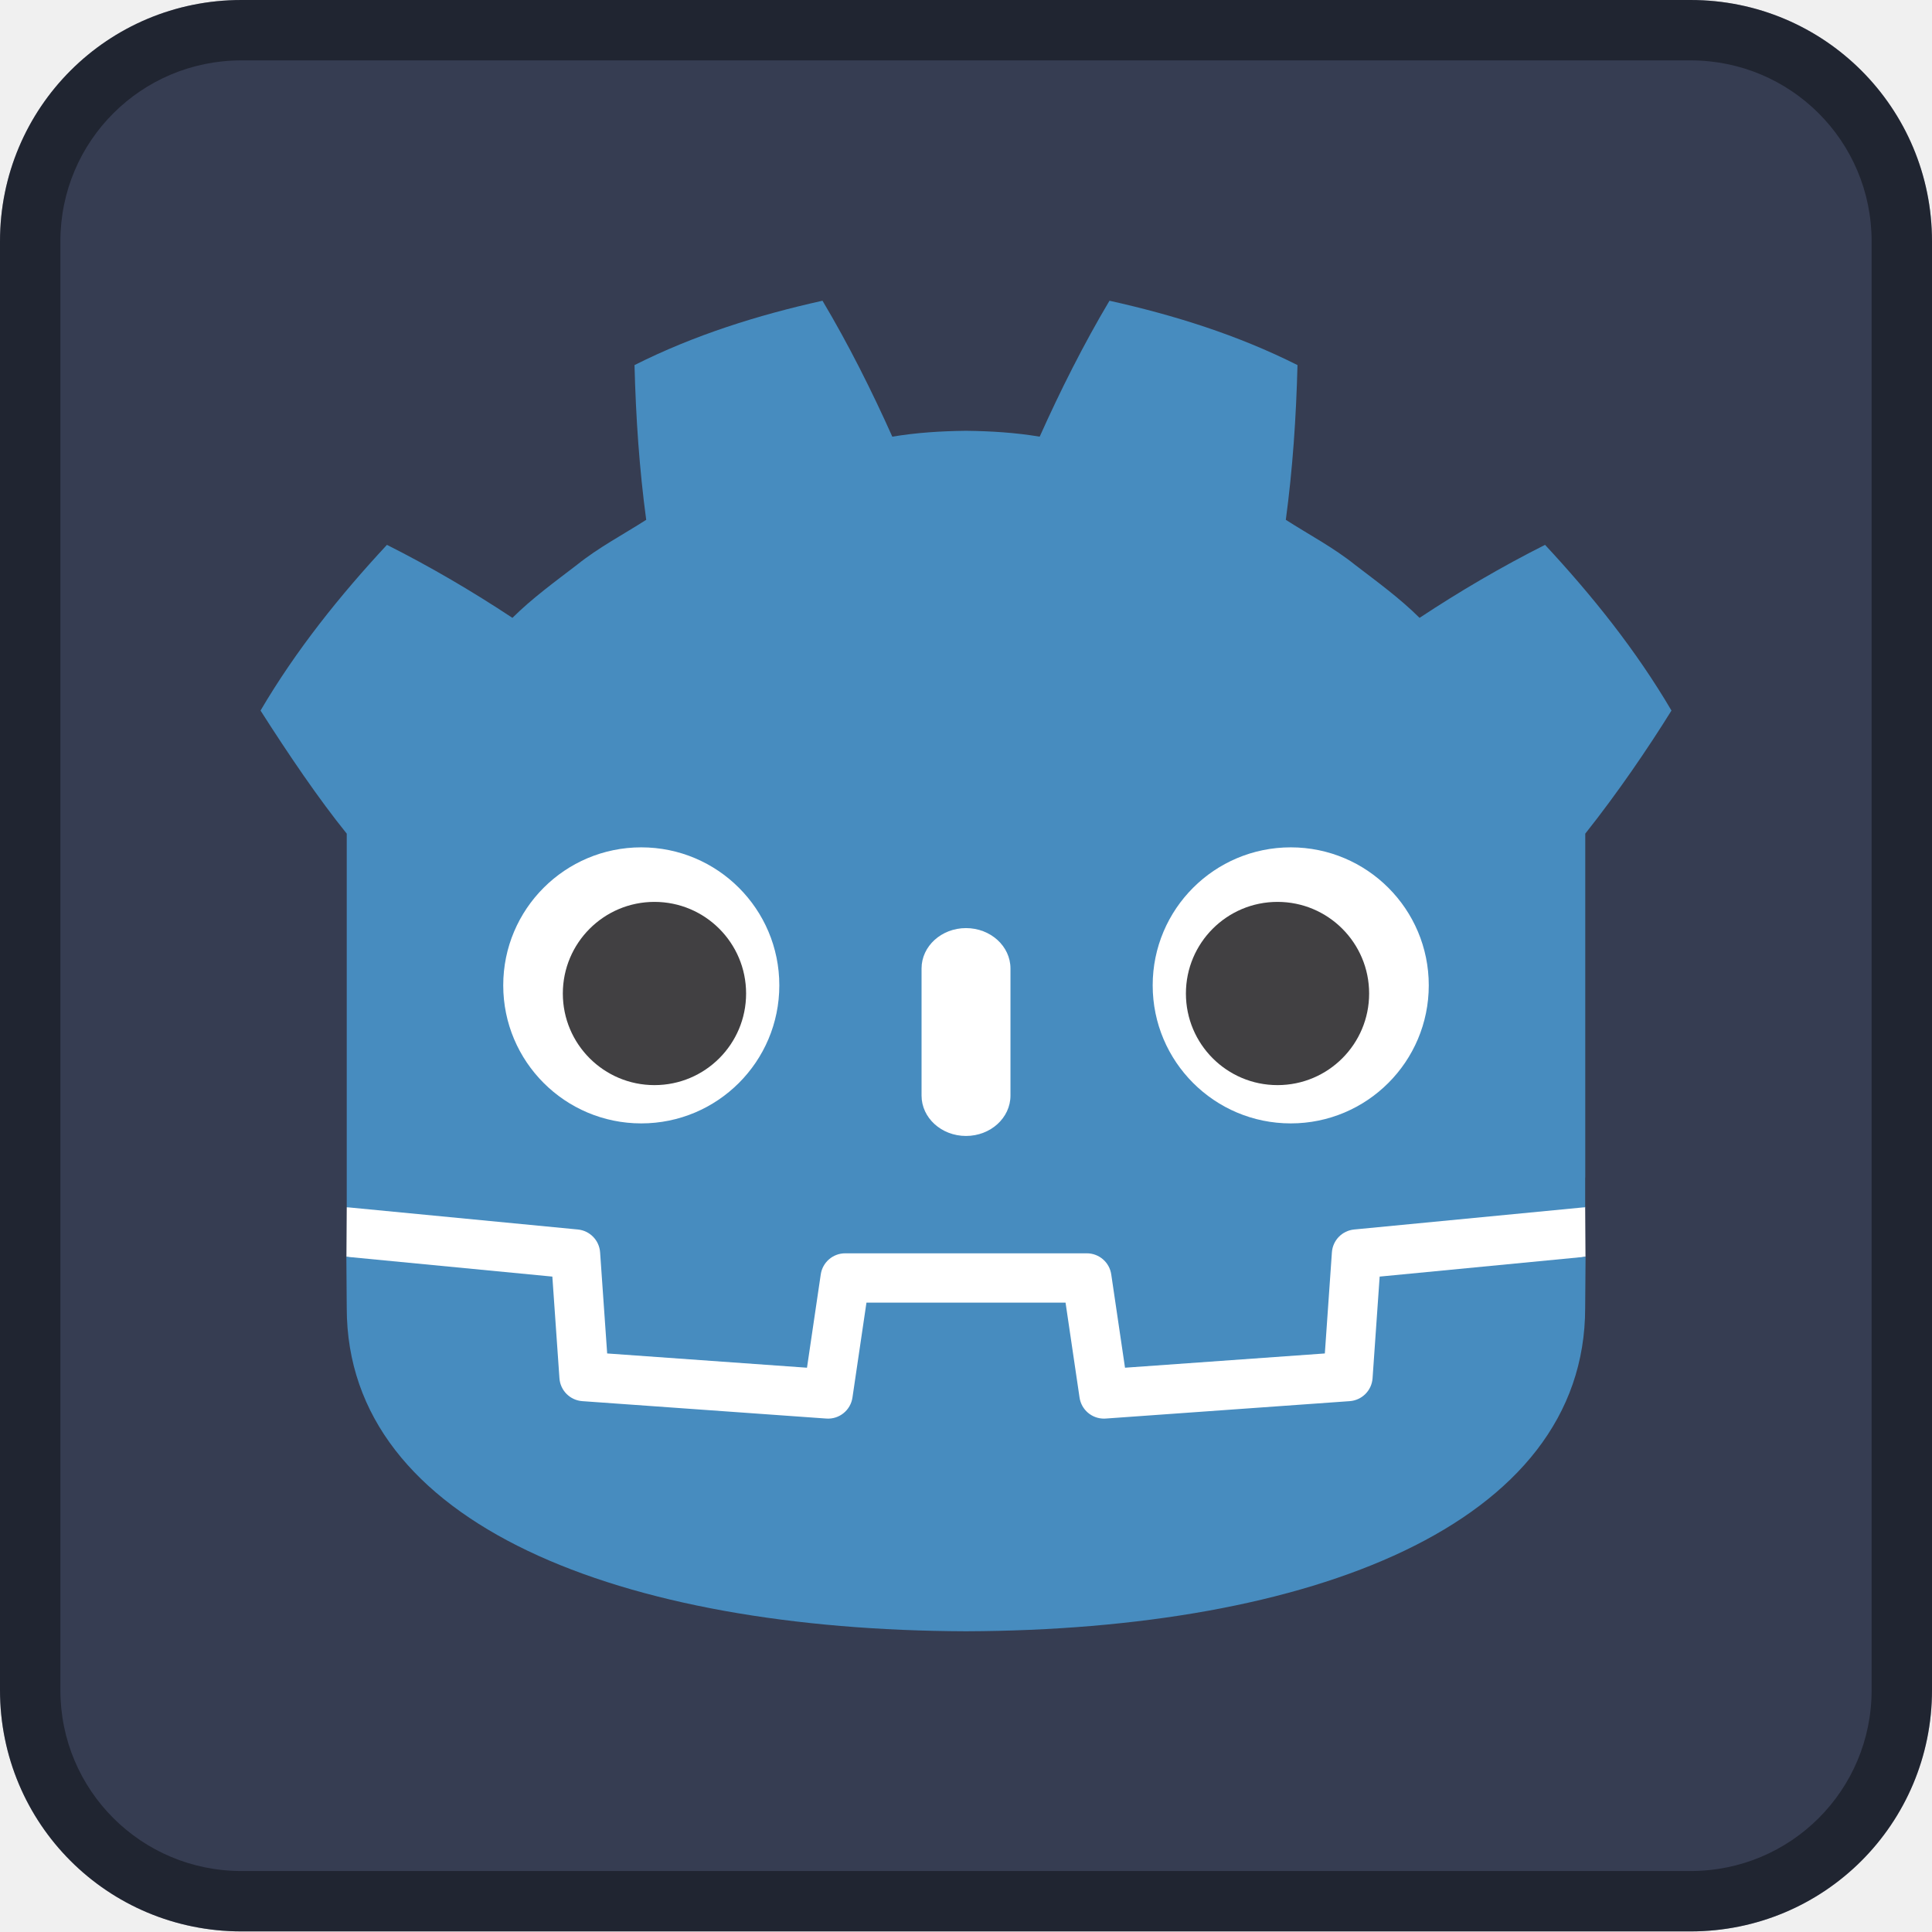
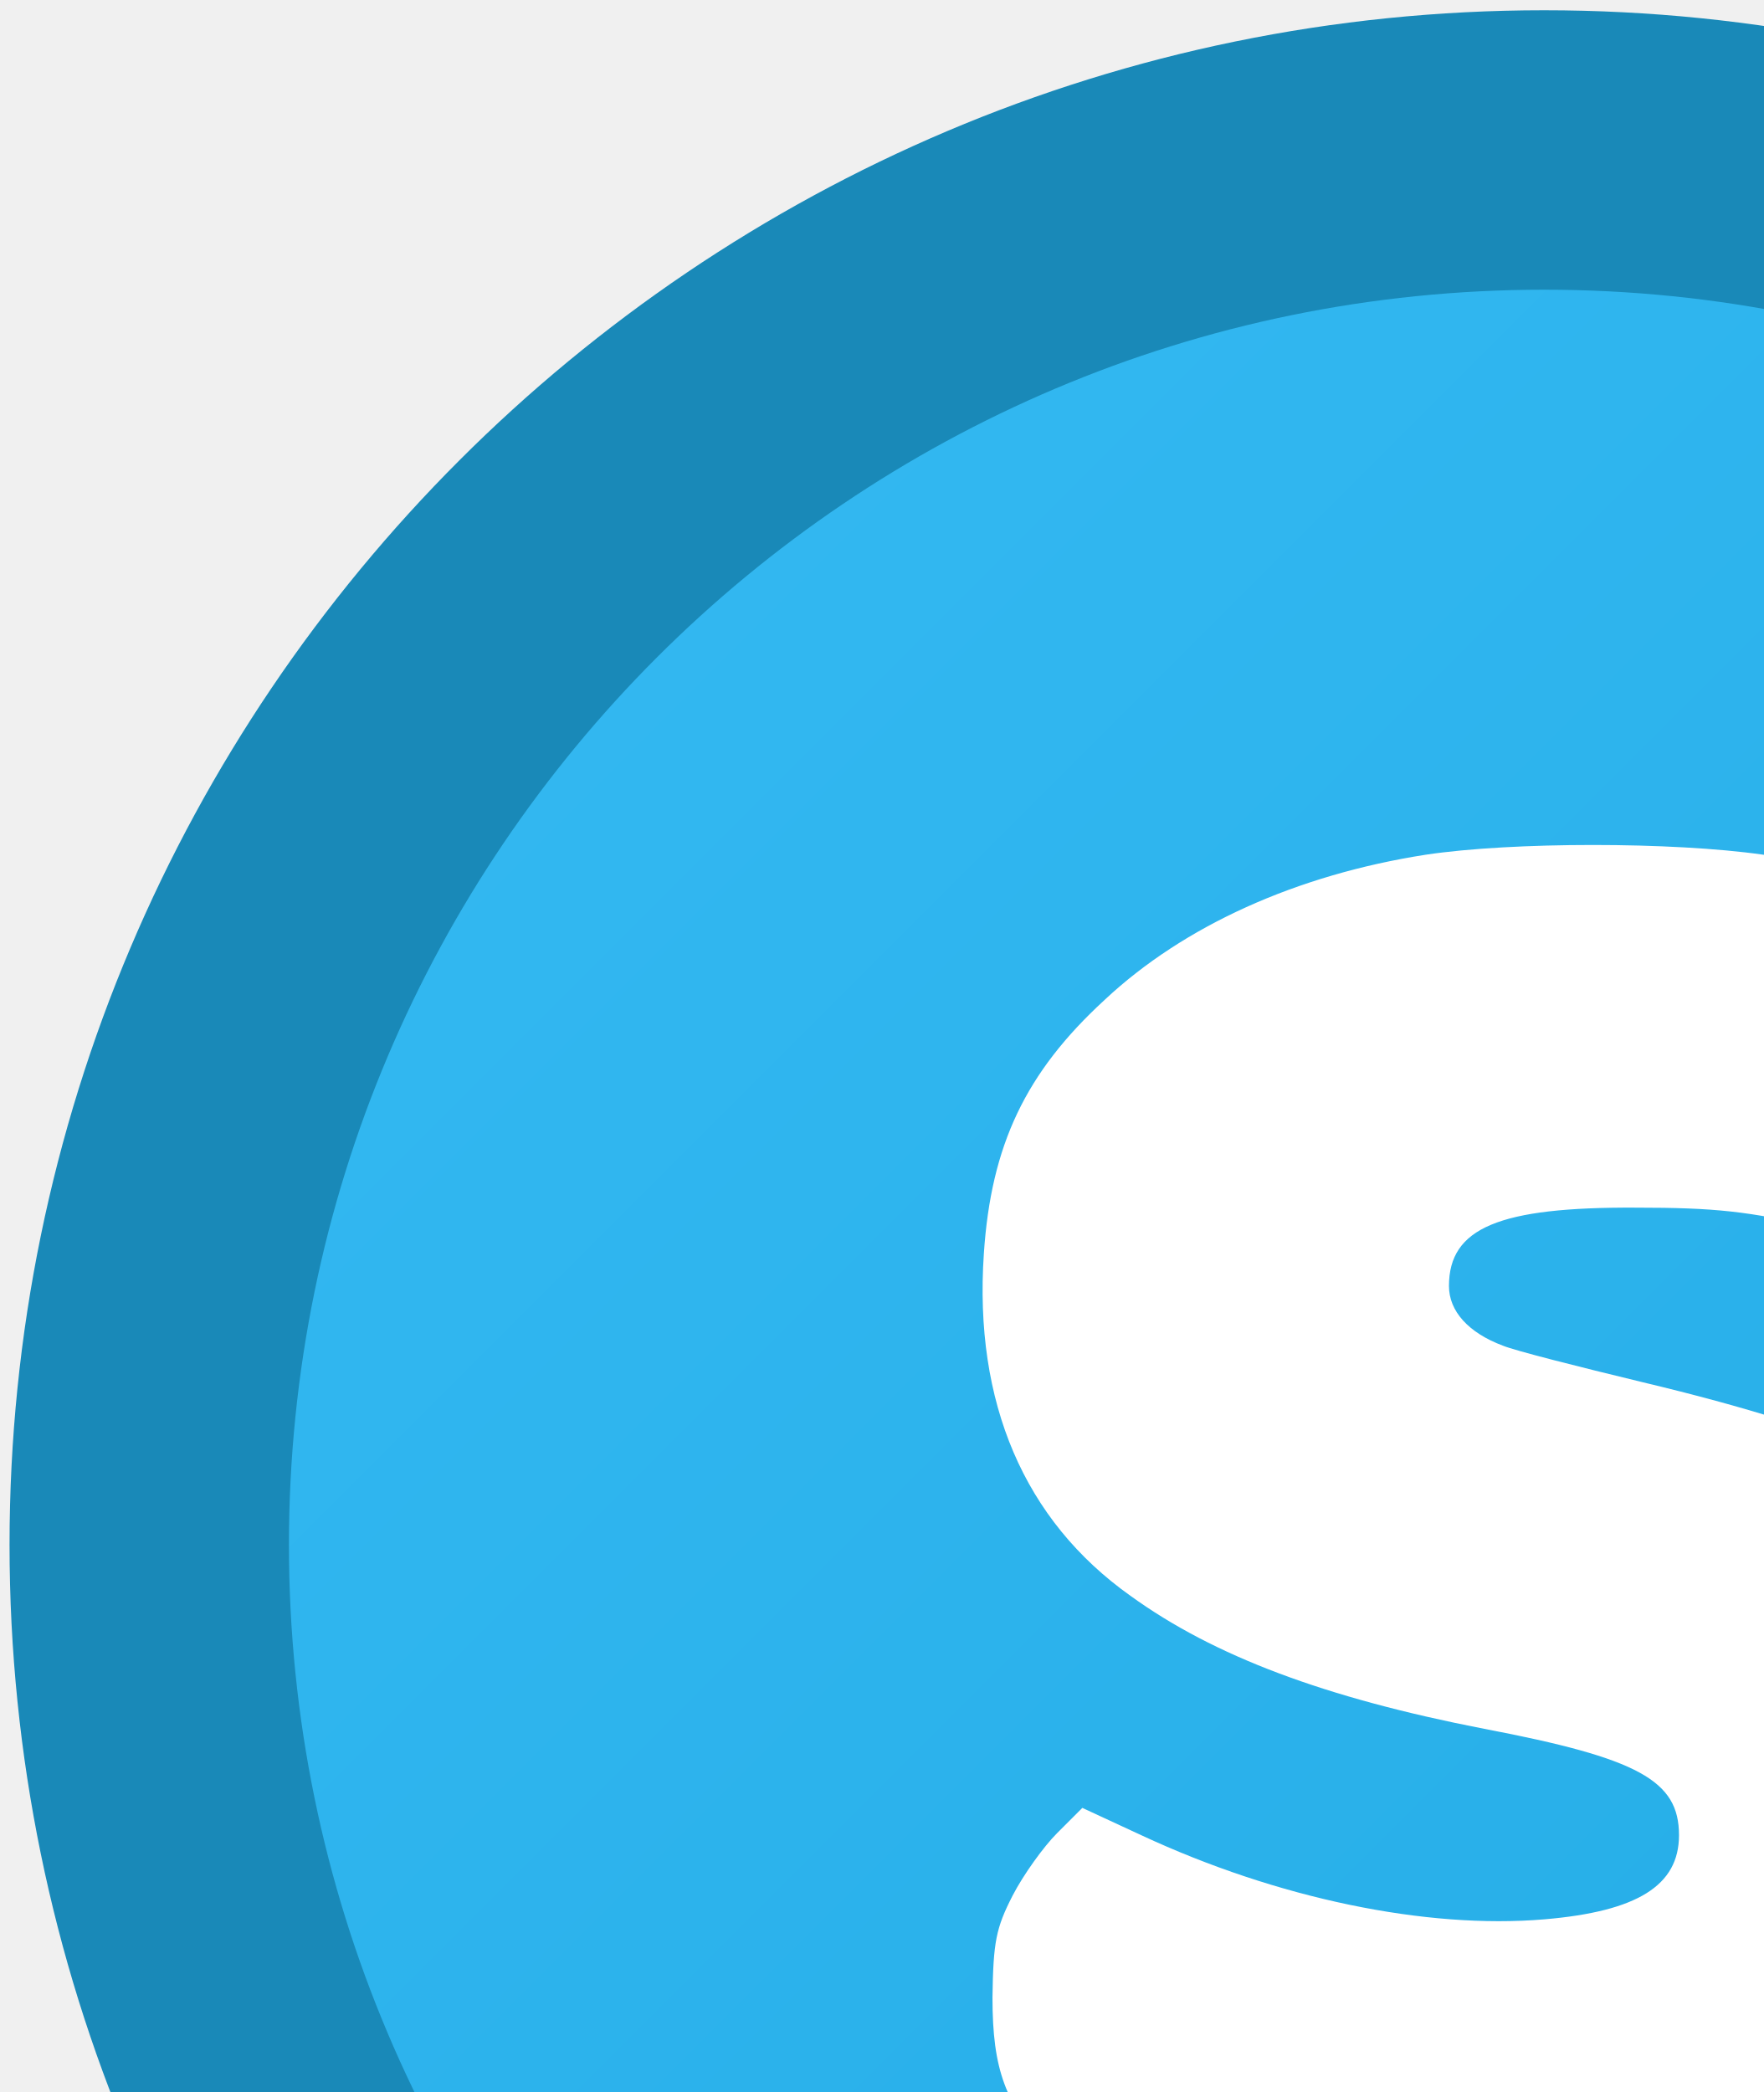
- <svg xmlns="http://www.w3.org/2000/svg" height="128" width="128">
-   <g transform="translate(32 32)">
-     <path d="m-16-32c-8.86 0-16 7.13-16 15.99v95.98c0 8.86 7.13 15.99 16 15.99h96c8.86 0 16-7.13 16-15.99v-95.98c0-8.85-7.14-15.99-16-15.99z" fill="#363d52" />
-     <path d="m-16-32c-8.86 0-16 7.13-16 15.99v95.98c0 8.86 7.13 15.99 16 15.99h96c8.86 0 16-7.13 16-15.99v-95.98c0-8.85-7.14-15.99-16-15.99zm0 4h96c6.64 0 12 5.35 12 11.99v95.98c0 6.64-5.35 11.99-12 11.99h-96c-6.64 0-12-5.35-12-11.99v-95.98c0-6.64 5.36-11.99 12-11.99z" fill-opacity=".4" />
-   </g>
-   <g stroke-width="9.927" transform="matrix(.1007308 0 0 .1007308 12.42592 2.256365)">
-     <path d="m0 0s-.325 1.994-.515 1.976l-36.182-3.491c-2.879-.278-5.115-2.574-5.317-5.459l-.994-14.247-27.992-1.997-1.904 12.912c-.424 2.872-2.932 5.037-5.835 5.037h-38.188c-2.902 0-5.41-2.165-5.834-5.037l-1.905-12.912-27.992 1.997-.994 14.247c-.202 2.886-2.438 5.182-5.317 5.46l-36.2 3.49c-.187.018-.324-1.978-.511-1.978l-.049-7.83 30.658-4.944 1.004-14.374c.203-2.91 2.551-5.263 5.463-5.472l38.551-2.75c.146-.01.29-.016.434-.016 2.897 0 5.401 2.166 5.825 5.038l1.959 13.286h28.005l1.959-13.286c.423-2.871 2.93-5.037 5.831-5.037.142 0 .284.005.423.015l38.556 2.75c2.911.209 5.26 2.562 5.463 5.472l1.003 14.374 30.645 4.966z" fill="#fff" transform="matrix(4.162611 0 0 -4.162611 919.2406 771.6719)" />
-     <path d="m0 0v-47.514-6.035-5.492c.108-.001.216-.005.323-.015l36.196-3.49c1.896-.183 3.382-1.709 3.514-3.609l1.116-15.978 31.574-2.253 2.175 14.747c.282 1.912 1.922 3.329 3.856 3.329h38.188c1.933 0 3.573-1.417 3.855-3.329l2.175-14.747 31.575 2.253 1.115 15.978c.133 1.9 1.618 3.425 3.514 3.609l36.182 3.49c.107.01.214.014.322.015v4.711l.015.005v54.325c5.097 6.416 9.923 13.494 13.621 19.449-5.651 9.62-12.575 18.217-19.976 26.182-6.864-3.455-13.531-7.369-19.828-11.534-3.151 3.132-6.7 5.694-10.186 8.372-3.425 2.751-7.285 4.768-10.946 7.118 1.09 8.117 1.629 16.108 1.846 24.448-9.446 4.754-19.519 7.906-29.708 10.17-4.068-6.837-7.788-14.241-11.028-21.479-3.842.642-7.702.88-11.567.926v.006c-.027 0-.052-.006-.075-.006-.024 0-.049.006-.073.006v-.006c-3.872-.046-7.729-.284-11.572-.926-3.238 7.238-6.956 14.642-11.03 21.479-10.184-2.264-20.258-5.416-29.703-10.17.216-8.34.755-16.331 1.848-24.448-3.668-2.35-7.523-4.367-10.949-7.118-3.481-2.678-7.036-5.24-10.188-8.372-6.297 4.165-12.962 8.079-19.828 11.534-7.401-7.965-14.321-16.562-19.974-26.182 4.443-6.974 9.208-13.983 13.621-19.449z" fill="#478cbf" transform="matrix(4.162611 0 0 -4.162611 104.6989 525.907)" />
-     <path d="m0 0-1.121-16.063c-.135-1.936-1.675-3.477-3.611-3.616l-38.555-2.751c-.094-.007-.188-.01-.281-.01-1.916 0-3.569 1.406-3.852 3.33l-2.211 14.994h-31.459l-2.211-14.994c-.297-2.018-2.101-3.469-4.133-3.32l-38.555 2.751c-1.936.139-3.476 1.68-3.611 3.616l-1.121 16.063-32.547 3.138c.015-3.498.06-7.33.06-8.093 0-34.374 43.605-50.896 97.781-51.086h.066.067c54.176.19 97.766 16.712 97.766 51.086 0 .777.047 4.593.063 8.093z" fill="#478cbf" transform="matrix(4.162611 0 0 -4.162611 784.0714 817.2428)" />
-     <path d="m0 0c0-12.052-9.765-21.815-21.813-21.815-12.042 0-21.81 9.763-21.81 21.815 0 12.044 9.768 21.802 21.81 21.802 12.048 0 21.813-9.758 21.813-21.802" fill="#fff" transform="matrix(4.162611 0 0 -4.162611 389.2148 625.671)" />
-     <path d="m0 0c0-7.994-6.479-14.473-14.479-14.473-7.996 0-14.479 6.479-14.479 14.473s6.483 14.479 14.479 14.479c8 0 14.479-6.485 14.479-14.479" fill="#414042" transform="matrix(4.162611 0 0 -4.162611 367.3669 631.0568)" />
-     <path d="m0 0c-3.878 0-7.021 2.858-7.021 6.381v20.081c0 3.52 3.143 6.381 7.021 6.381s7.028-2.861 7.028-6.381v-20.081c0-3.523-3.15-6.381-7.028-6.381" fill="#fff" transform="matrix(4.162611 0 0 -4.162611 511.9934 724.7395)" />
-     <path d="m0 0c0-12.052 9.765-21.815 21.815-21.815 12.041 0 21.808 9.763 21.808 21.815 0 12.044-9.767 21.802-21.808 21.802-12.05 0-21.815-9.758-21.815-21.802" fill="#fff" transform="matrix(4.162611 0 0 -4.162611 634.7871 625.671)" />
-     <path d="m0 0c0-7.994 6.477-14.473 14.471-14.473 8.002 0 14.479 6.479 14.479 14.473s-6.477 14.479-14.479 14.479c-7.994 0-14.471-6.485-14.471-14.479" fill="#414042" transform="matrix(4.162611 0 0 -4.162611 656.6406 631.0568)" />
+ <svg xmlns="http://www.w3.org/2000/svg" version="1.1" width="188" height="223" viewBox="-1 -1 188 223">
+   <defs>
+     <linearGradient id="grad_1" y2="1">
+       <stop offset="0" stop-color="#35BAF3" stop-opacity="1" />
+       <stop offset="1" stop-color="#1FA8E2" stop-opacity="1" />
+     </linearGradient>
+   </defs>
+   <g id="ID0.27850488806143403" transform="matrix(3.941567, 0, 0, 3.941567, -777.95, -538.45)">
+     <g id="ID0.241454326082021" transform="matrix(1, 0, 0, 1, 197, 136)">
+       <path id="ID0.6927021350711584" fill="#1989B8" d="M 70.875 28.632 C 47.991 28.632 29.375 47.249 29.375 70.132 C 29.375 93.014 47.992 111.632 70.875 111.632 C 93.759 111.632 112.375 93.014 112.375 70.132 C 112.375 47.250 93.759 28.632 70.875 28.632 Z " transform="matrix(1, 0, 0, 1, -29, -28)" />
+       <path id="ID0.06641278462484479" fill="url(#grad_1)" d="M 70.875 36.189 C 80.240 36.189 88.726 39.993 94.871 46.137 C 101.015 52.282 104.819 60.768 104.819 70.133 C 104.819 79.498 101.015 87.984 94.871 94.129 C 88.726 100.273 80.240 104.077 70.875 104.077 C 61.510 104.077 53.024 100.273 46.879 94.129 C 40.735 87.984 36.931 79.498 36.931 70.133 C 36.931 60.768 40.735 52.282 46.879 46.137 C 53.024 39.993 61.510 36.189 70.875 36.189 Z " transform="matrix(1, 0, 0, 1, -29, -28)" />
+     </g>
+     <g id="ID0.13967987522482872" transform="matrix(0.19441, 0, 0, 0.19441, 219, 154.9)">
+       <g id="ID0.6593791008926928">
+         <path id="ID0.3442431343719363" fill="#FFFFFF" stroke="none" d="M 858 2185 C 678 2157 521 2086 411 1983 C 301 1882 253 1781 243 1630 C 229 1423 299 1259 447 1154 C 563 1070 718 1012 939 969 C 1154 928 1210 897 1210 821 C 1210 751 1152 715 1023 704 C 858 690 651 733 462 821 L 380 859 L 345 824 C 326 805 298 766 283 737 C 260 692 256 673 255 595 C 255 495 273 446 334 382 C 467 241 860 167 1227 215 C 1447 244 1608 316 1720 436 C 1922 652 1920 1005 1716 1205 C 1608 1311 1445 1383 1160 1451 C 1069 1473 982 1495 965 1502 C 917 1520 890 1550 890 1585 C 890 1666 960 1695 1150 1694 C 1260 1694 1307 1689 1405 1666 C 1471 1651 1555 1626 1592 1610 L 1659 1583 L 1687 1614 C 1731 1661 1749 1694 1766 1762 C 1823 1982 1664 2134 1327 2185 C 1201 2203 978 2203 858 2185 Z " transform="matrix(0.1, 0, 0, -0.1, 0, 242)" />
+       </g>
+     </g>
  </g>
</svg>
